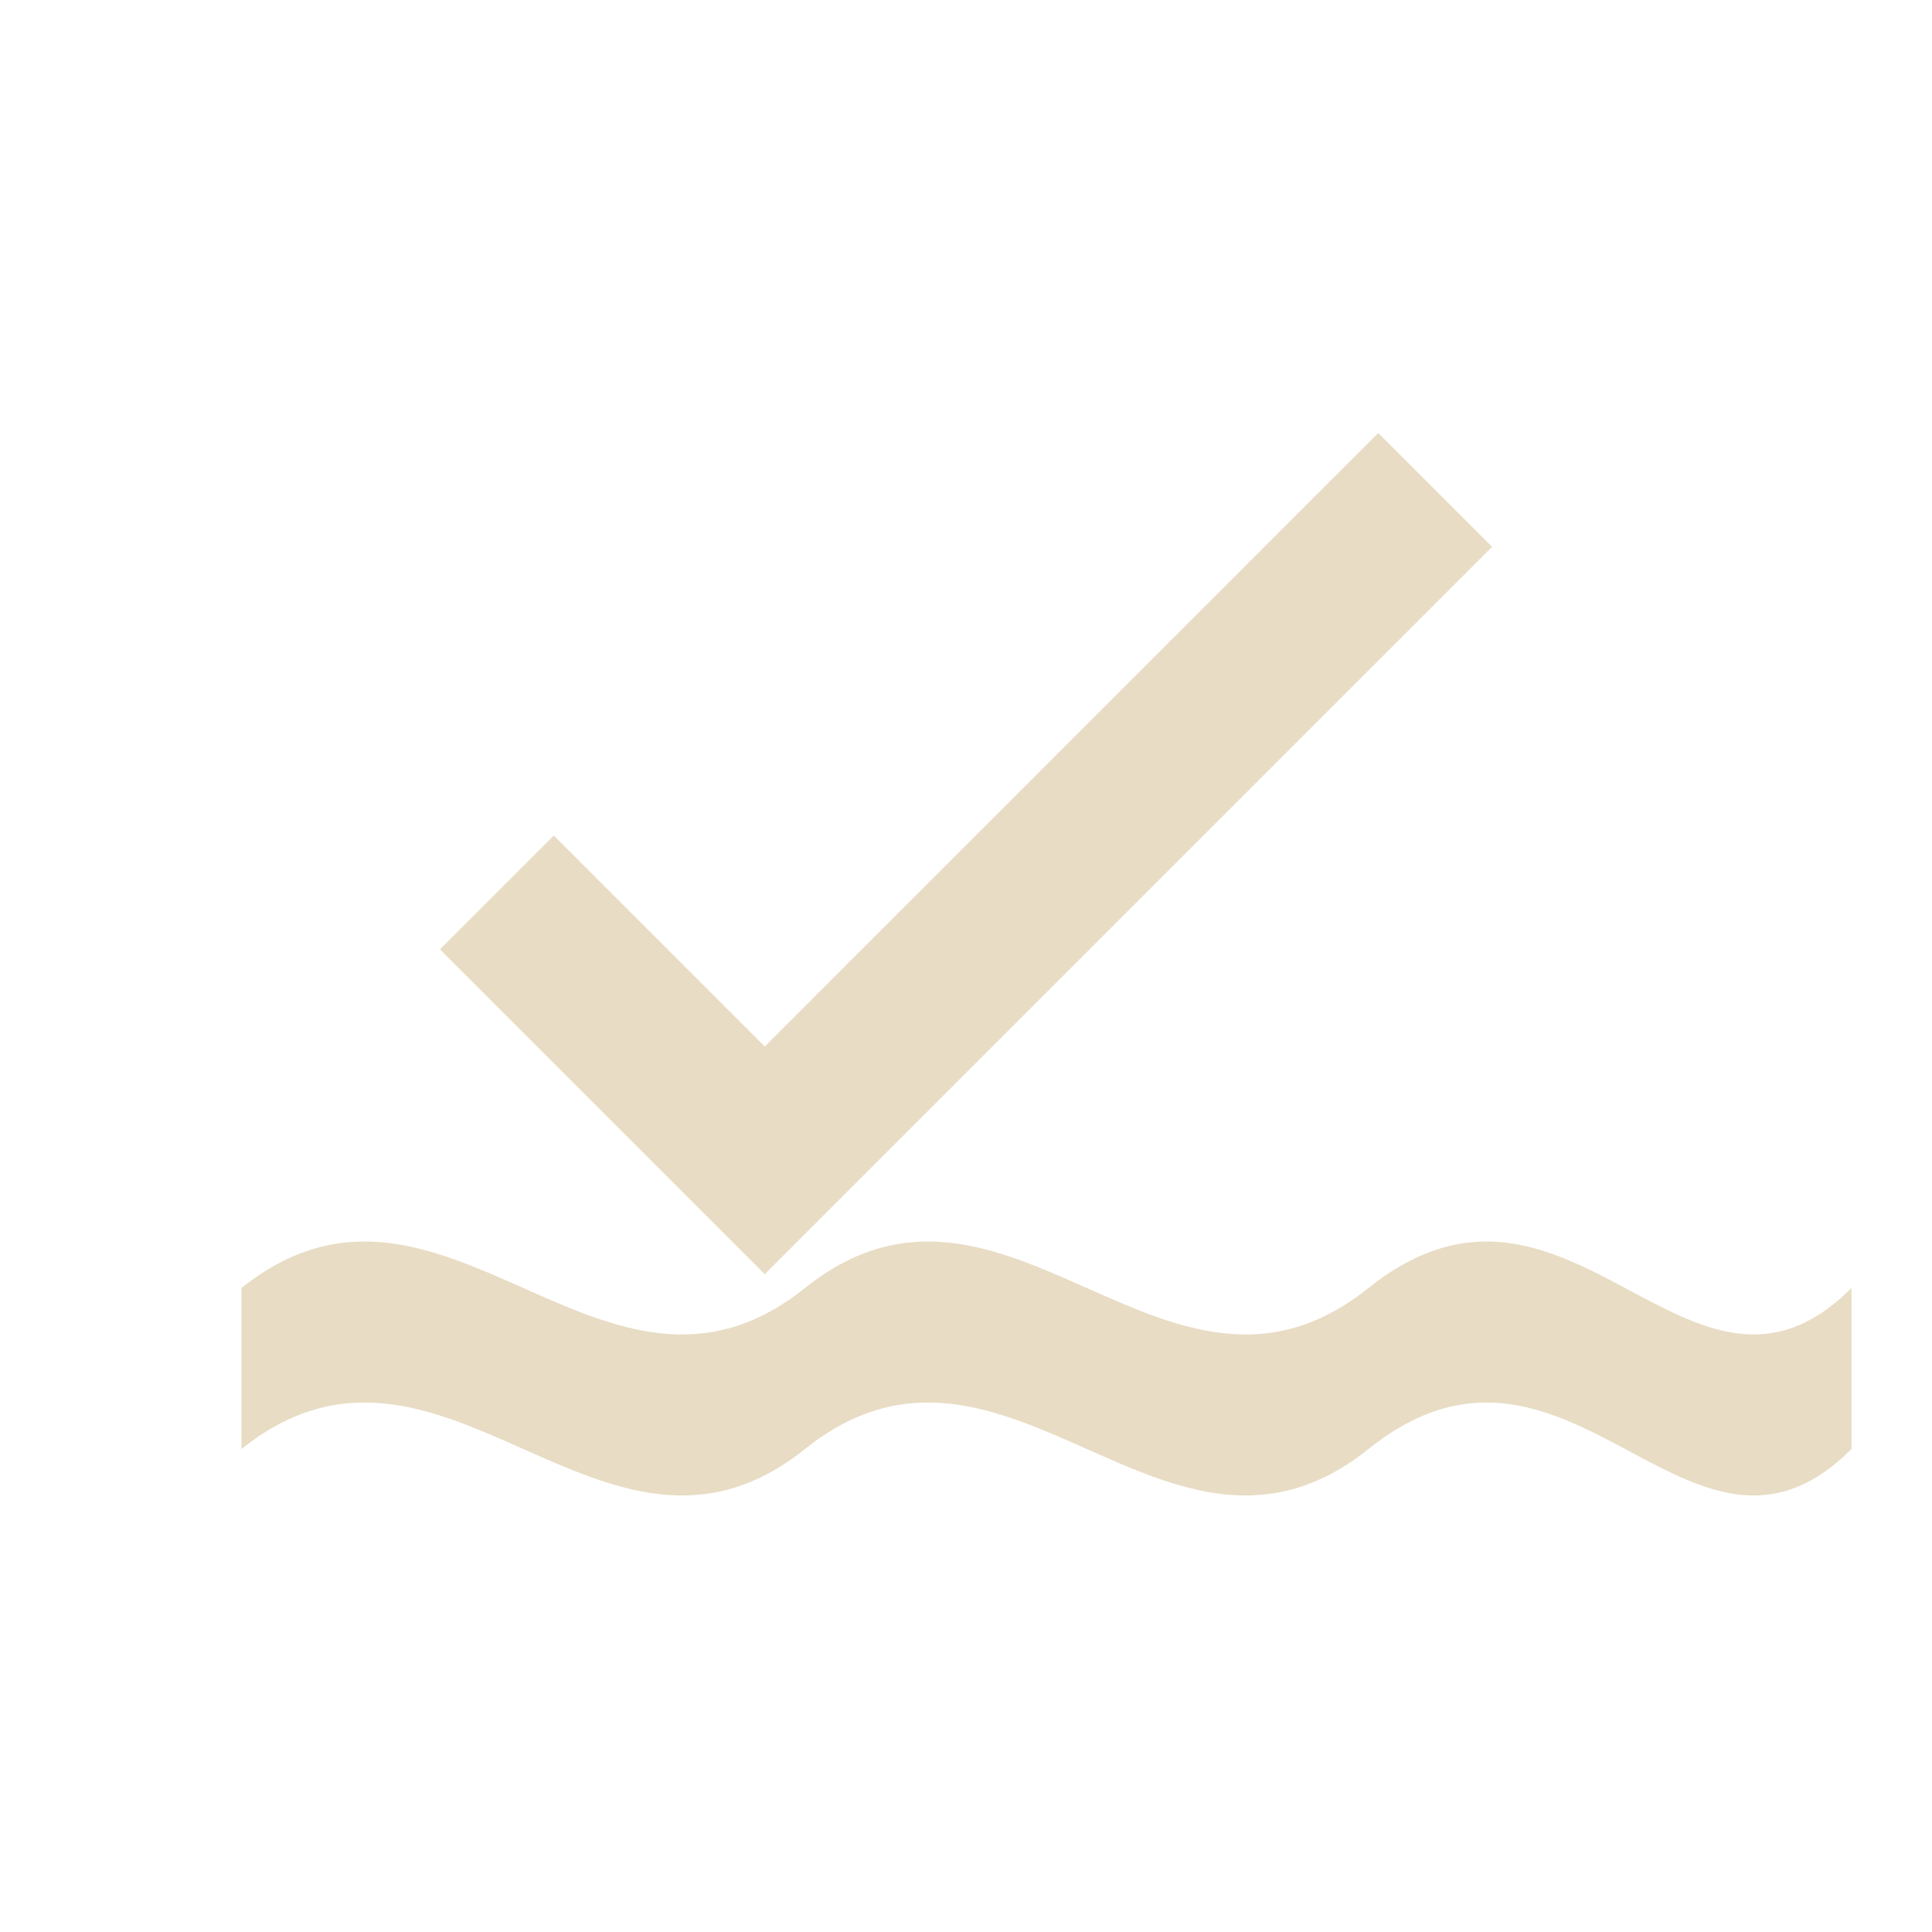
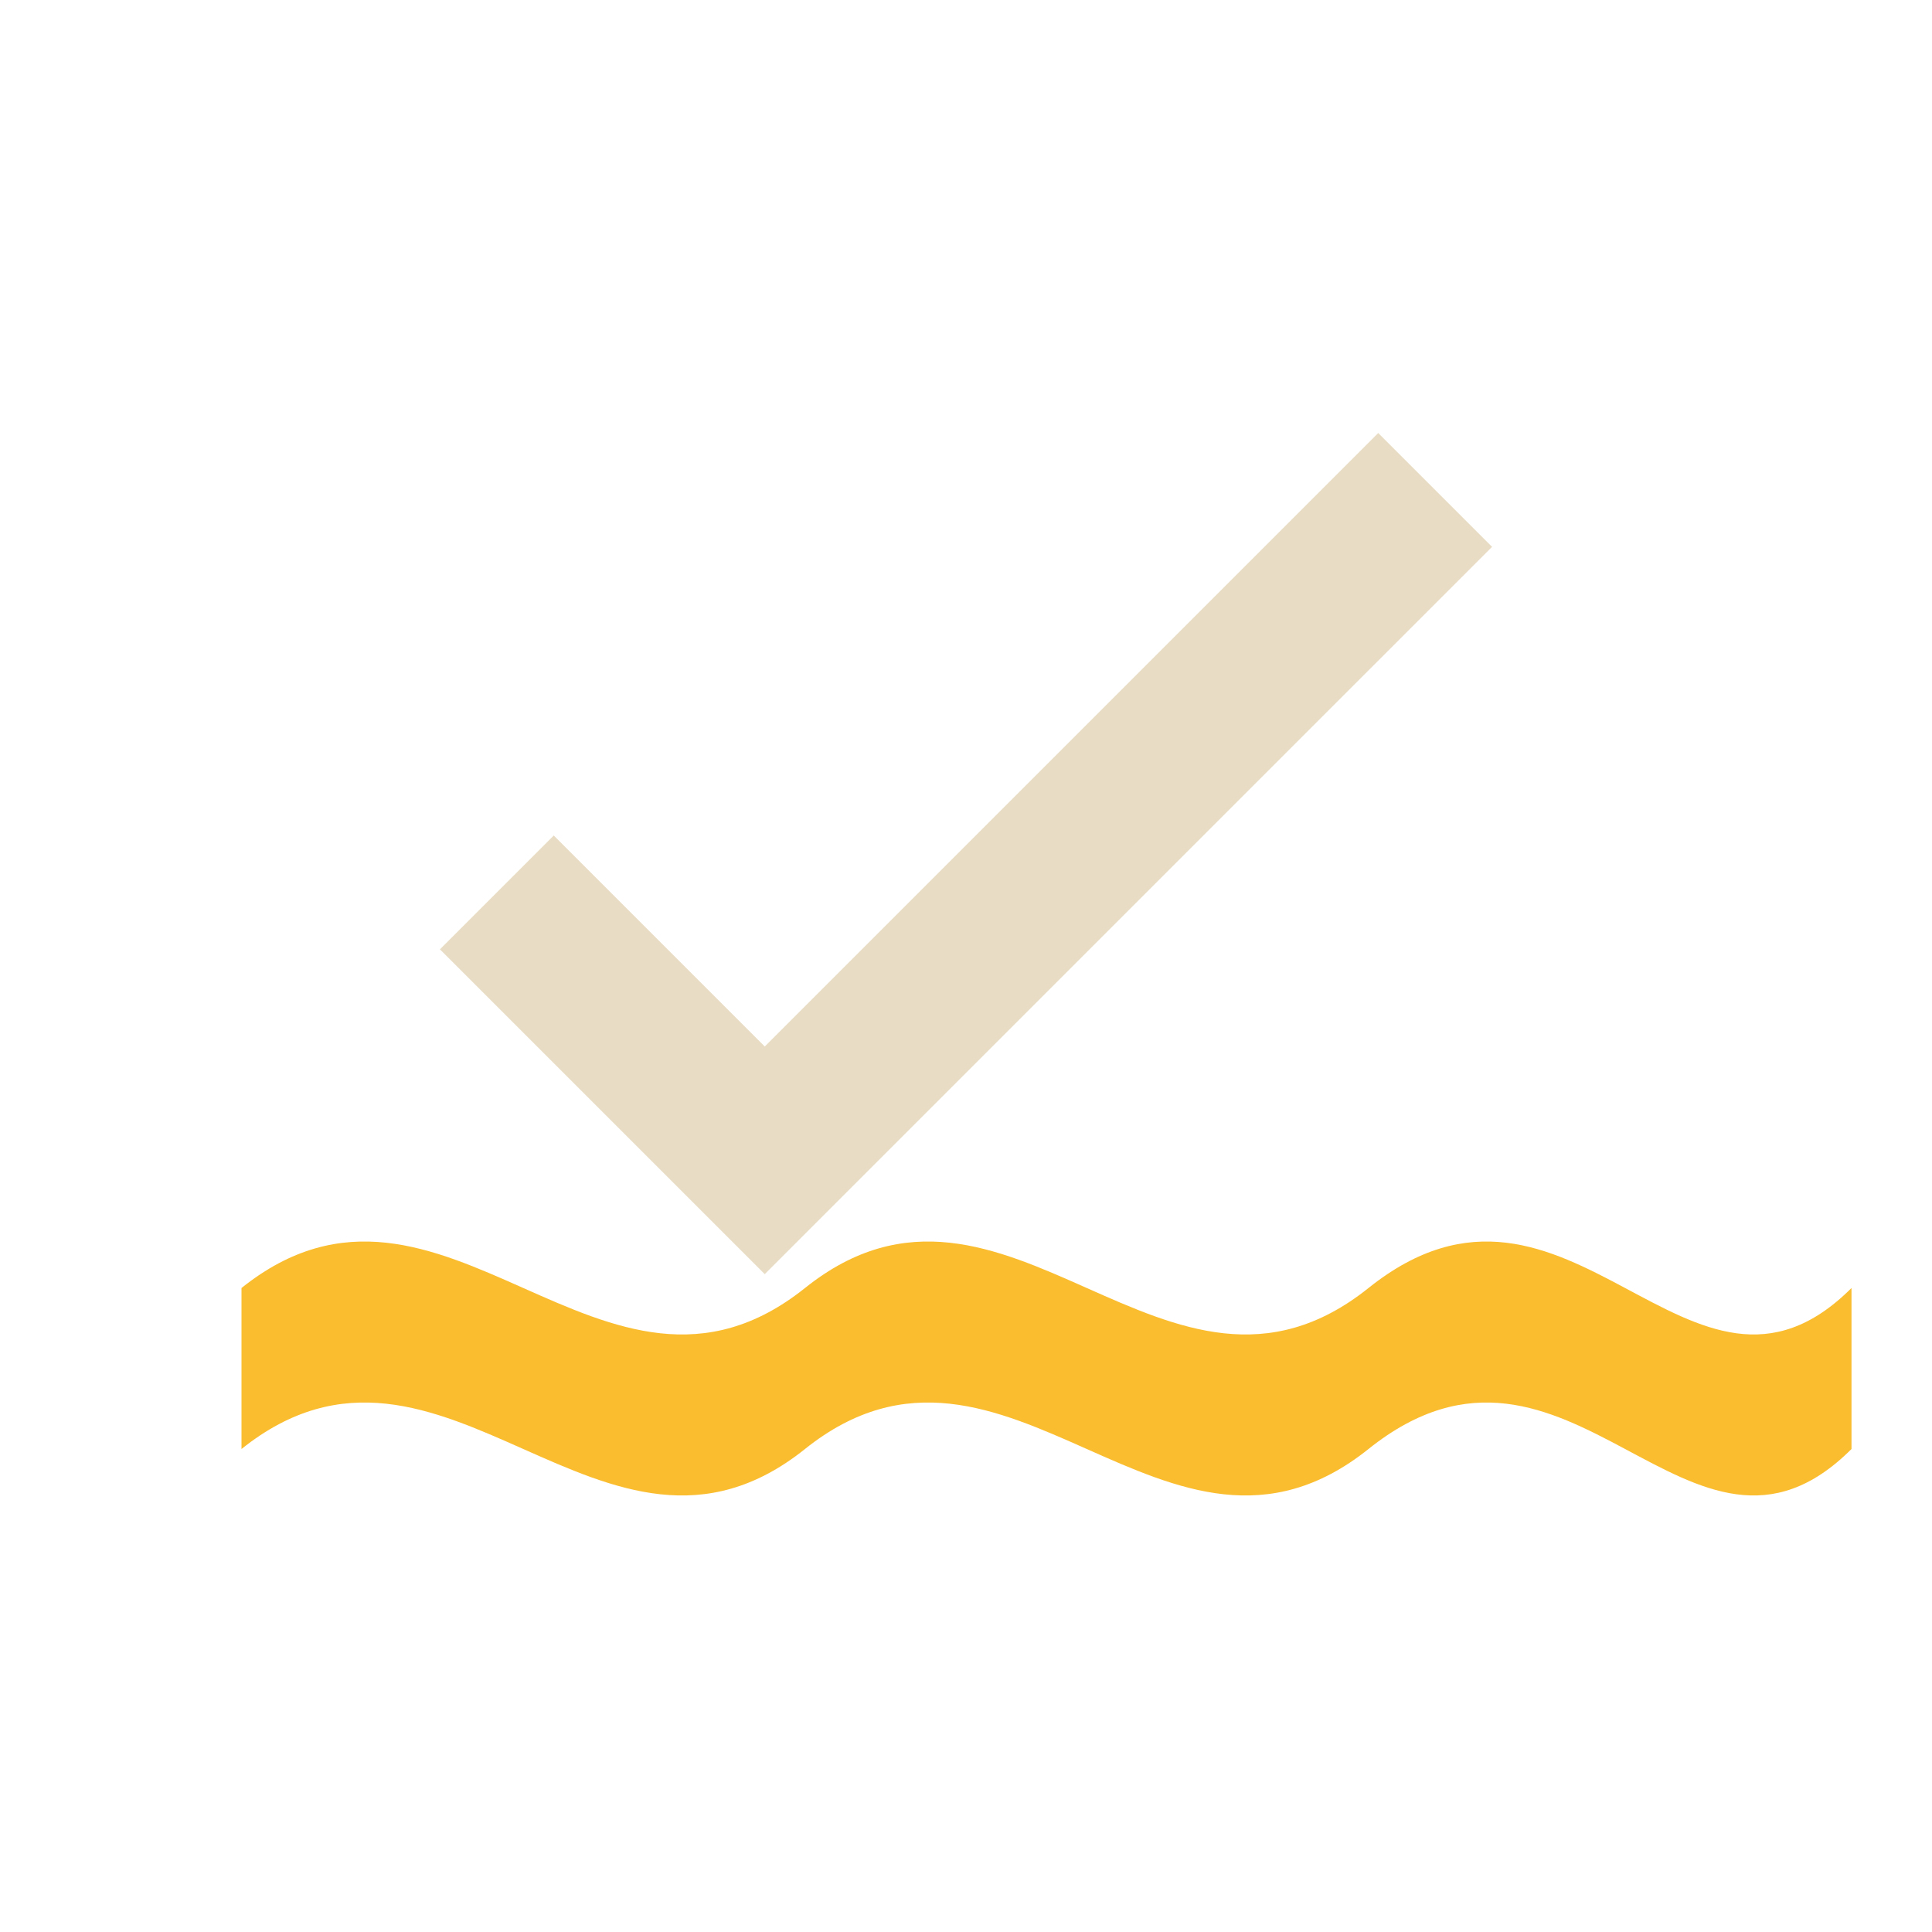
- <svg xmlns="http://www.w3.org/2000/svg" viewBox="0 0 24 24" width="24" height="24">
-   <g transform="translate(1,1)" fill="#E8DCC4">
-     <path d="M 5.879 9.379 L 8.5 12 L 16.121 4.379 L 17.535 5.793 L 8.5 14.828 L 4.465 10.793 Z" />
-     <path d="M 2 15 C 4.5 13 6.5 17 9 15 C 11.5 13 13.5 17 16 15 C 18.5 13 20 17 22 15              V 17 C 20 19 18.5 15 16 17 C 13.5 19 11.5 15 9 17 C 6.5 19 4.5 15 2 17 Z" />
+ <svg xmlns="http://www.w3.org/2000/svg" viewBox="0 0 48 48" width="48" height="48">
+   <g transform="scale(2) translate(1 1)">
+     <path d="M 5.879 9.379 L 8.5 12 L 16.121 4.379 L 17.535 5.793 L 8.5 14.828 L 4.465 10.793 Z" fill="#E8DCC4" />
+     <path d="M 2 15 C 4.5 13 6.5 17 9 15 C 11.5 13 13.5 17 16 15 C 18.5 13 20 17 22 15 V 17 C 20 19 18.5 15 16 17 C 13.5 19 11.5 15 9 17 C 6.5 19 4.5 15 2 17 Z" fill="#FABD2F" />
  </g>
</svg>
